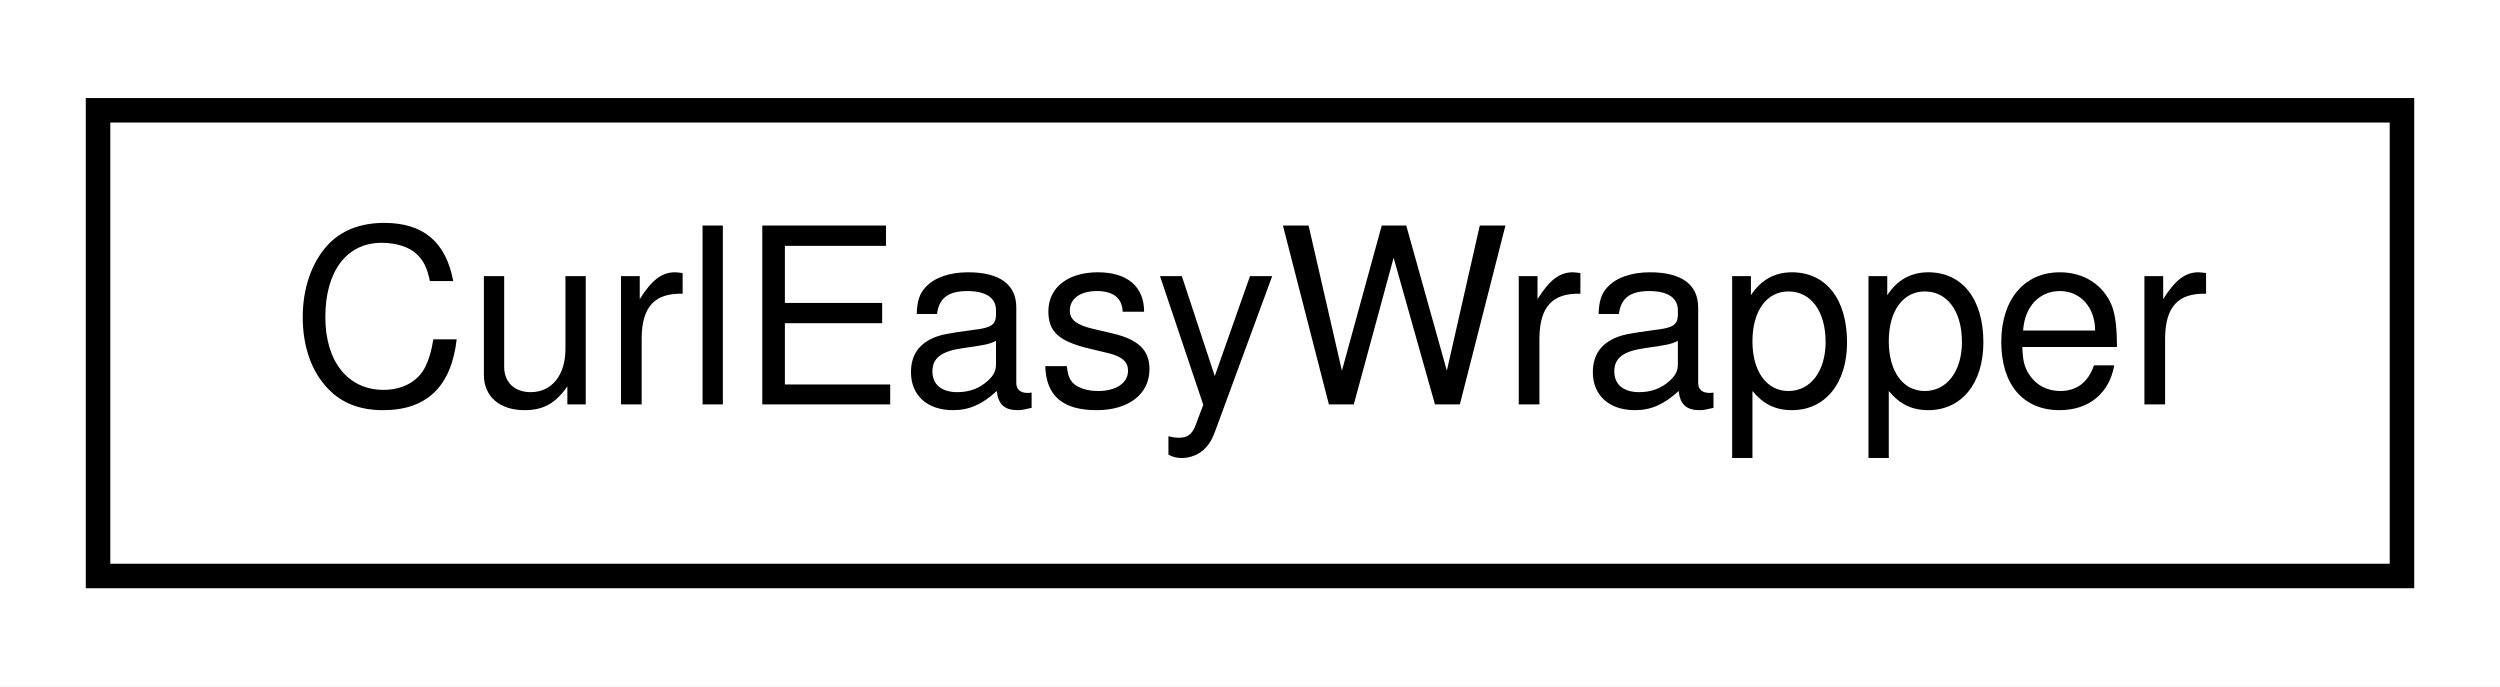
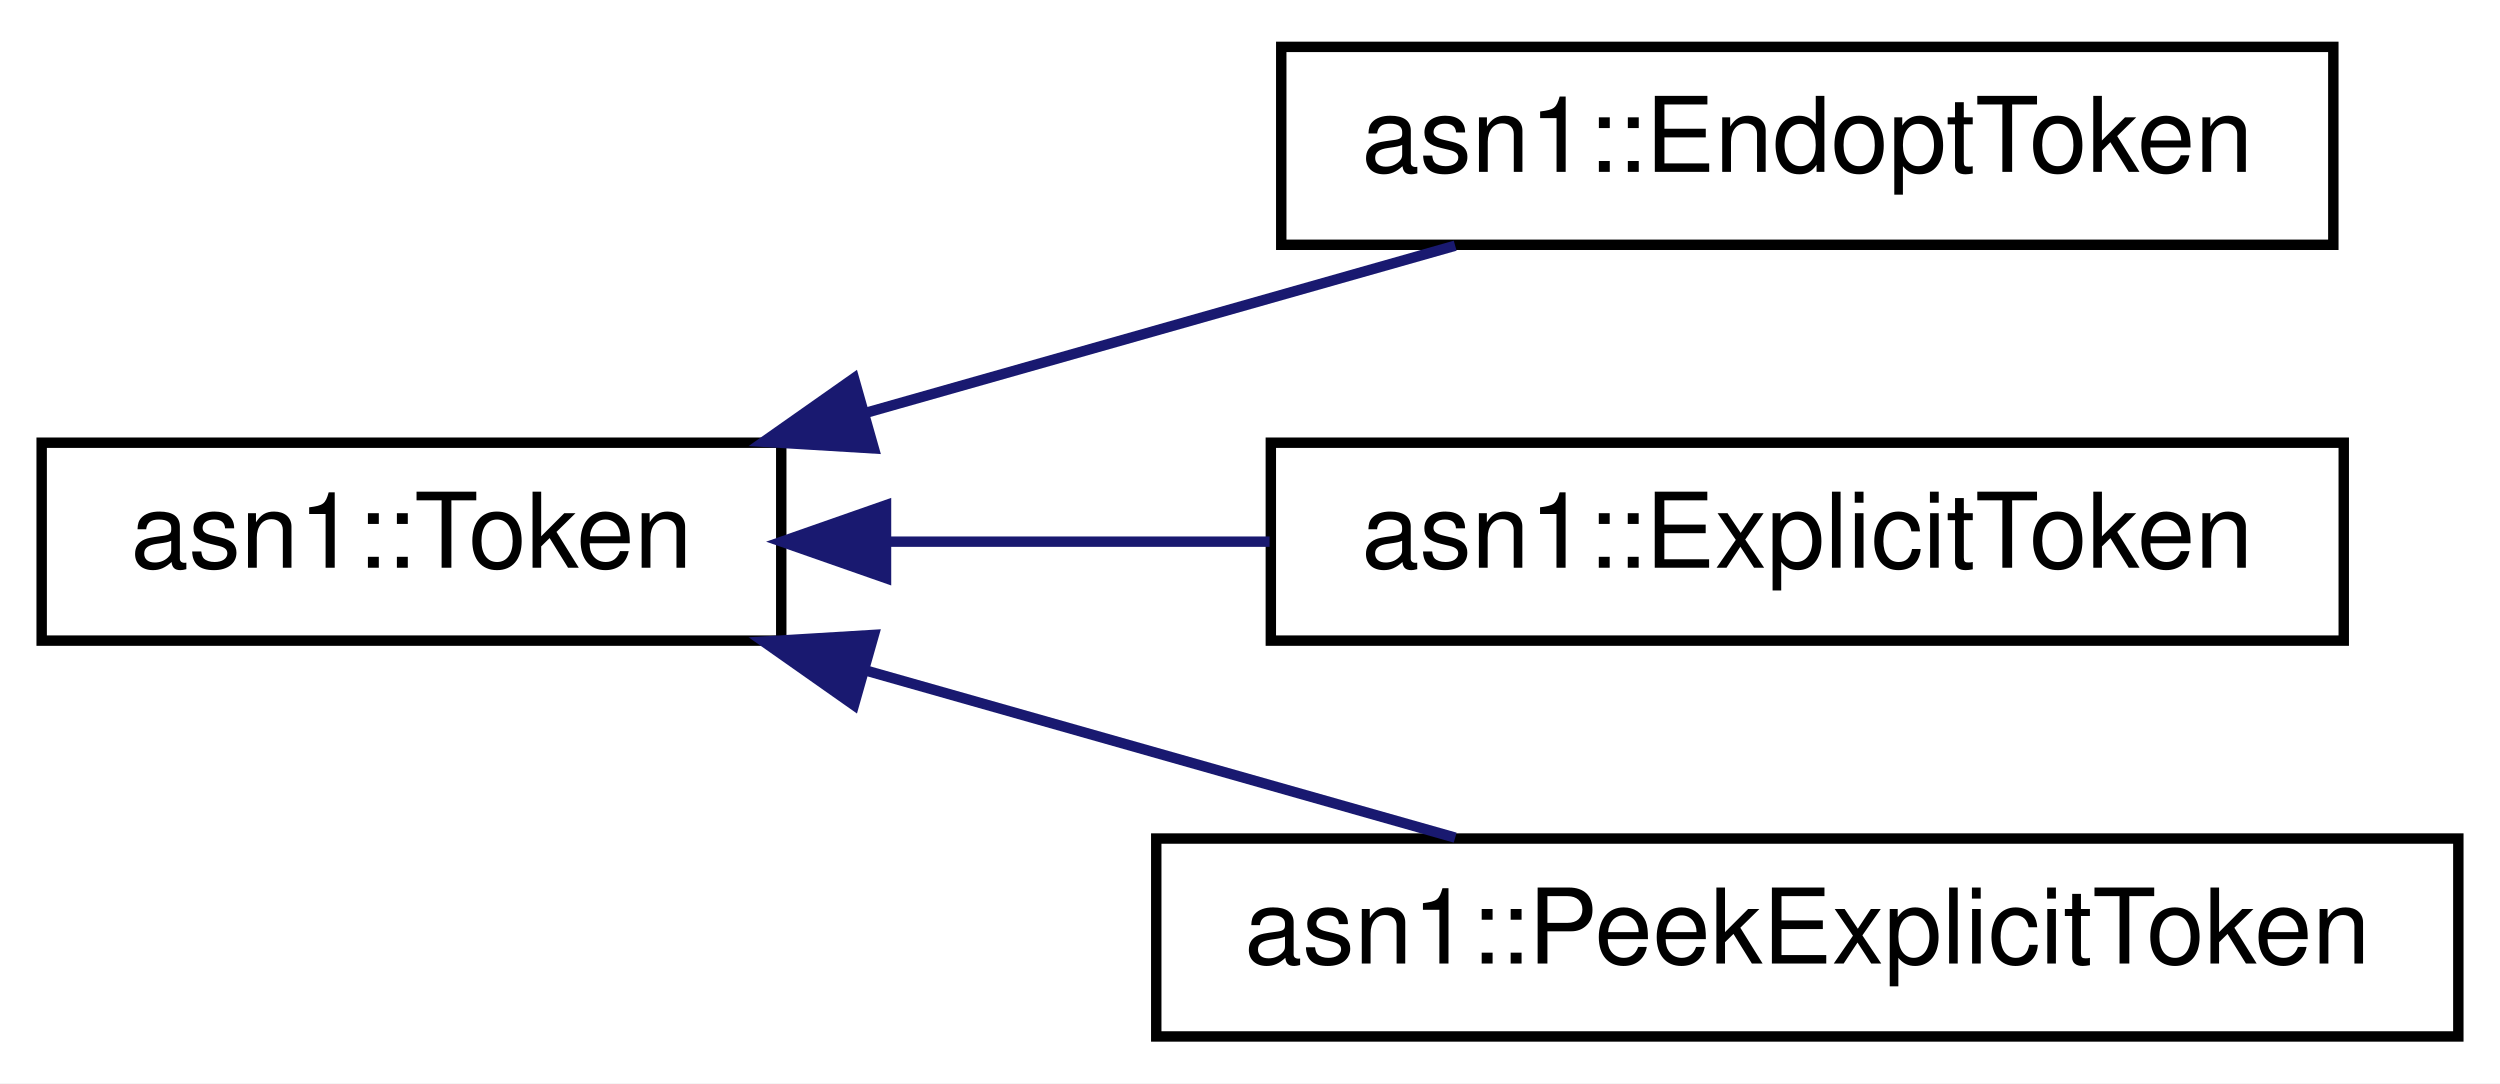
- <svg xmlns="http://www.w3.org/2000/svg" xmlns:xlink="http://www.w3.org/1999/xlink" width="102pt" height="28pt" viewBox="0.00 0.00 102.00 28.00">
-   <g id="graph0" class="graph" transform="scale(1 1) rotate(0) translate(4 24)">
-     <polygon fill="#ffffff" stroke="transparent" points="-4,4 -4,-24 98,-24 98,4 -4,4" />
+ <svg xmlns="http://www.w3.org/2000/svg" xmlns:xlink="http://www.w3.org/1999/xlink" width="240pt" height="104pt" viewBox="0.00 0.00 240.00 104.00">
+   <g id="graph0" class="graph" transform="scale(1 1) rotate(0) translate(4 100)">
+     <polygon fill="#ffffff" stroke="transparent" points="-4,4 -4,-100 236,-100 236,4 -4,4" />
    <g id="node1" class="node">
      <g id="a_node1">
-         <a xlink:href="class_curl_easy_wrapper.html" target="_top" xlink:title="CurlEasyWrapper">
-           <polygon fill="#ffffff" stroke="#000000" points="0,-.5 0,-19.5 94,-19.5 94,-.5 0,-.5" />
-           <text text-anchor="middle" x="47" y="-7.5" font-family="Helvetica,sans-Serif" font-size="10.00" fill="#000000">CurlEasyWrapper</text>
+         <a xlink:href="classasn1_1_1_token.html" target="_top" xlink:title="asn1::Token">
+           <polygon fill="#ffffff" stroke="#000000" points="0,-38.5 0,-57.5 71,-57.5 71,-38.5 0,-38.5" />
+           <text text-anchor="middle" x="35.5" y="-45.5" font-family="Helvetica,sans-Serif" font-size="10.00" fill="#000000">asn1::Token</text>
        </a>
      </g>
    </g>
+     <g id="node2" class="node">
+       <g id="a_node2">
+         <a xlink:href="classasn1_1_1_endopt_token.html" target="_top" xlink:title="asn1::EndoptToken">
+           <polygon fill="#ffffff" stroke="#000000" points="119,-76.5 119,-95.5 220,-95.5 220,-76.5 119,-76.5" />
+           <text text-anchor="middle" x="169.5" y="-83.5" font-family="Helvetica,sans-Serif" font-size="10.00" fill="#000000">asn1::EndoptToken</text>
+         </a>
+       </g>
+     </g>
+     <g id="edge1" class="edge">
+       <path fill="none" stroke="#191970" d="M78.938,-60.318C97.349,-65.539 118.48,-71.532 135.697,-76.414" />
+       <polygon fill="#191970" stroke="#191970" points="79.889,-56.95 69.314,-57.589 77.98,-63.684 79.889,-56.95" />
+     </g>
+     <g id="node3" class="node">
+       <g id="a_node3">
+         <a xlink:href="classasn1_1_1_explicit_token.html" target="_top" xlink:title="asn1::ExplicitToken">
+           <polygon fill="#ffffff" stroke="#000000" points="118,-38.5 118,-57.5 221,-57.5 221,-38.5 118,-38.5" />
+           <text text-anchor="middle" x="169.5" y="-45.5" font-family="Helvetica,sans-Serif" font-size="10.00" fill="#000000">asn1::ExplicitToken</text>
+         </a>
+       </g>
+     </g>
+     <g id="edge2" class="edge">
+       <path fill="none" stroke="#191970" d="M81.147,-48C92.968,-48 105.778,-48 117.88,-48" />
+       <polygon fill="#191970" stroke="#191970" points="81.058,-44.5 71.058,-48 81.058,-51.5 81.058,-44.5" />
+     </g>
+     <g id="node4" class="node">
+       <g id="a_node4">
+         <a xlink:href="classasn1_1_1_peek_explicit_token.html" target="_top" xlink:title="asn1::PeekExplicitToken">
+           <polygon fill="#ffffff" stroke="#000000" points="107,-.5 107,-19.5 232,-19.5 232,-.5 107,-.5" />
+           <text text-anchor="middle" x="169.5" y="-7.5" font-family="Helvetica,sans-Serif" font-size="10.00" fill="#000000">asn1::PeekExplicitToken</text>
+         </a>
+       </g>
+     </g>
+     <g id="edge3" class="edge">
+       <path fill="none" stroke="#191970" d="M78.938,-35.682C97.349,-30.461 118.48,-24.468 135.697,-19.586" />
+       <polygon fill="#191970" stroke="#191970" points="77.98,-32.316 69.314,-38.411 79.889,-39.05 77.98,-32.316" />
+     </g>
  </g>
</svg>
